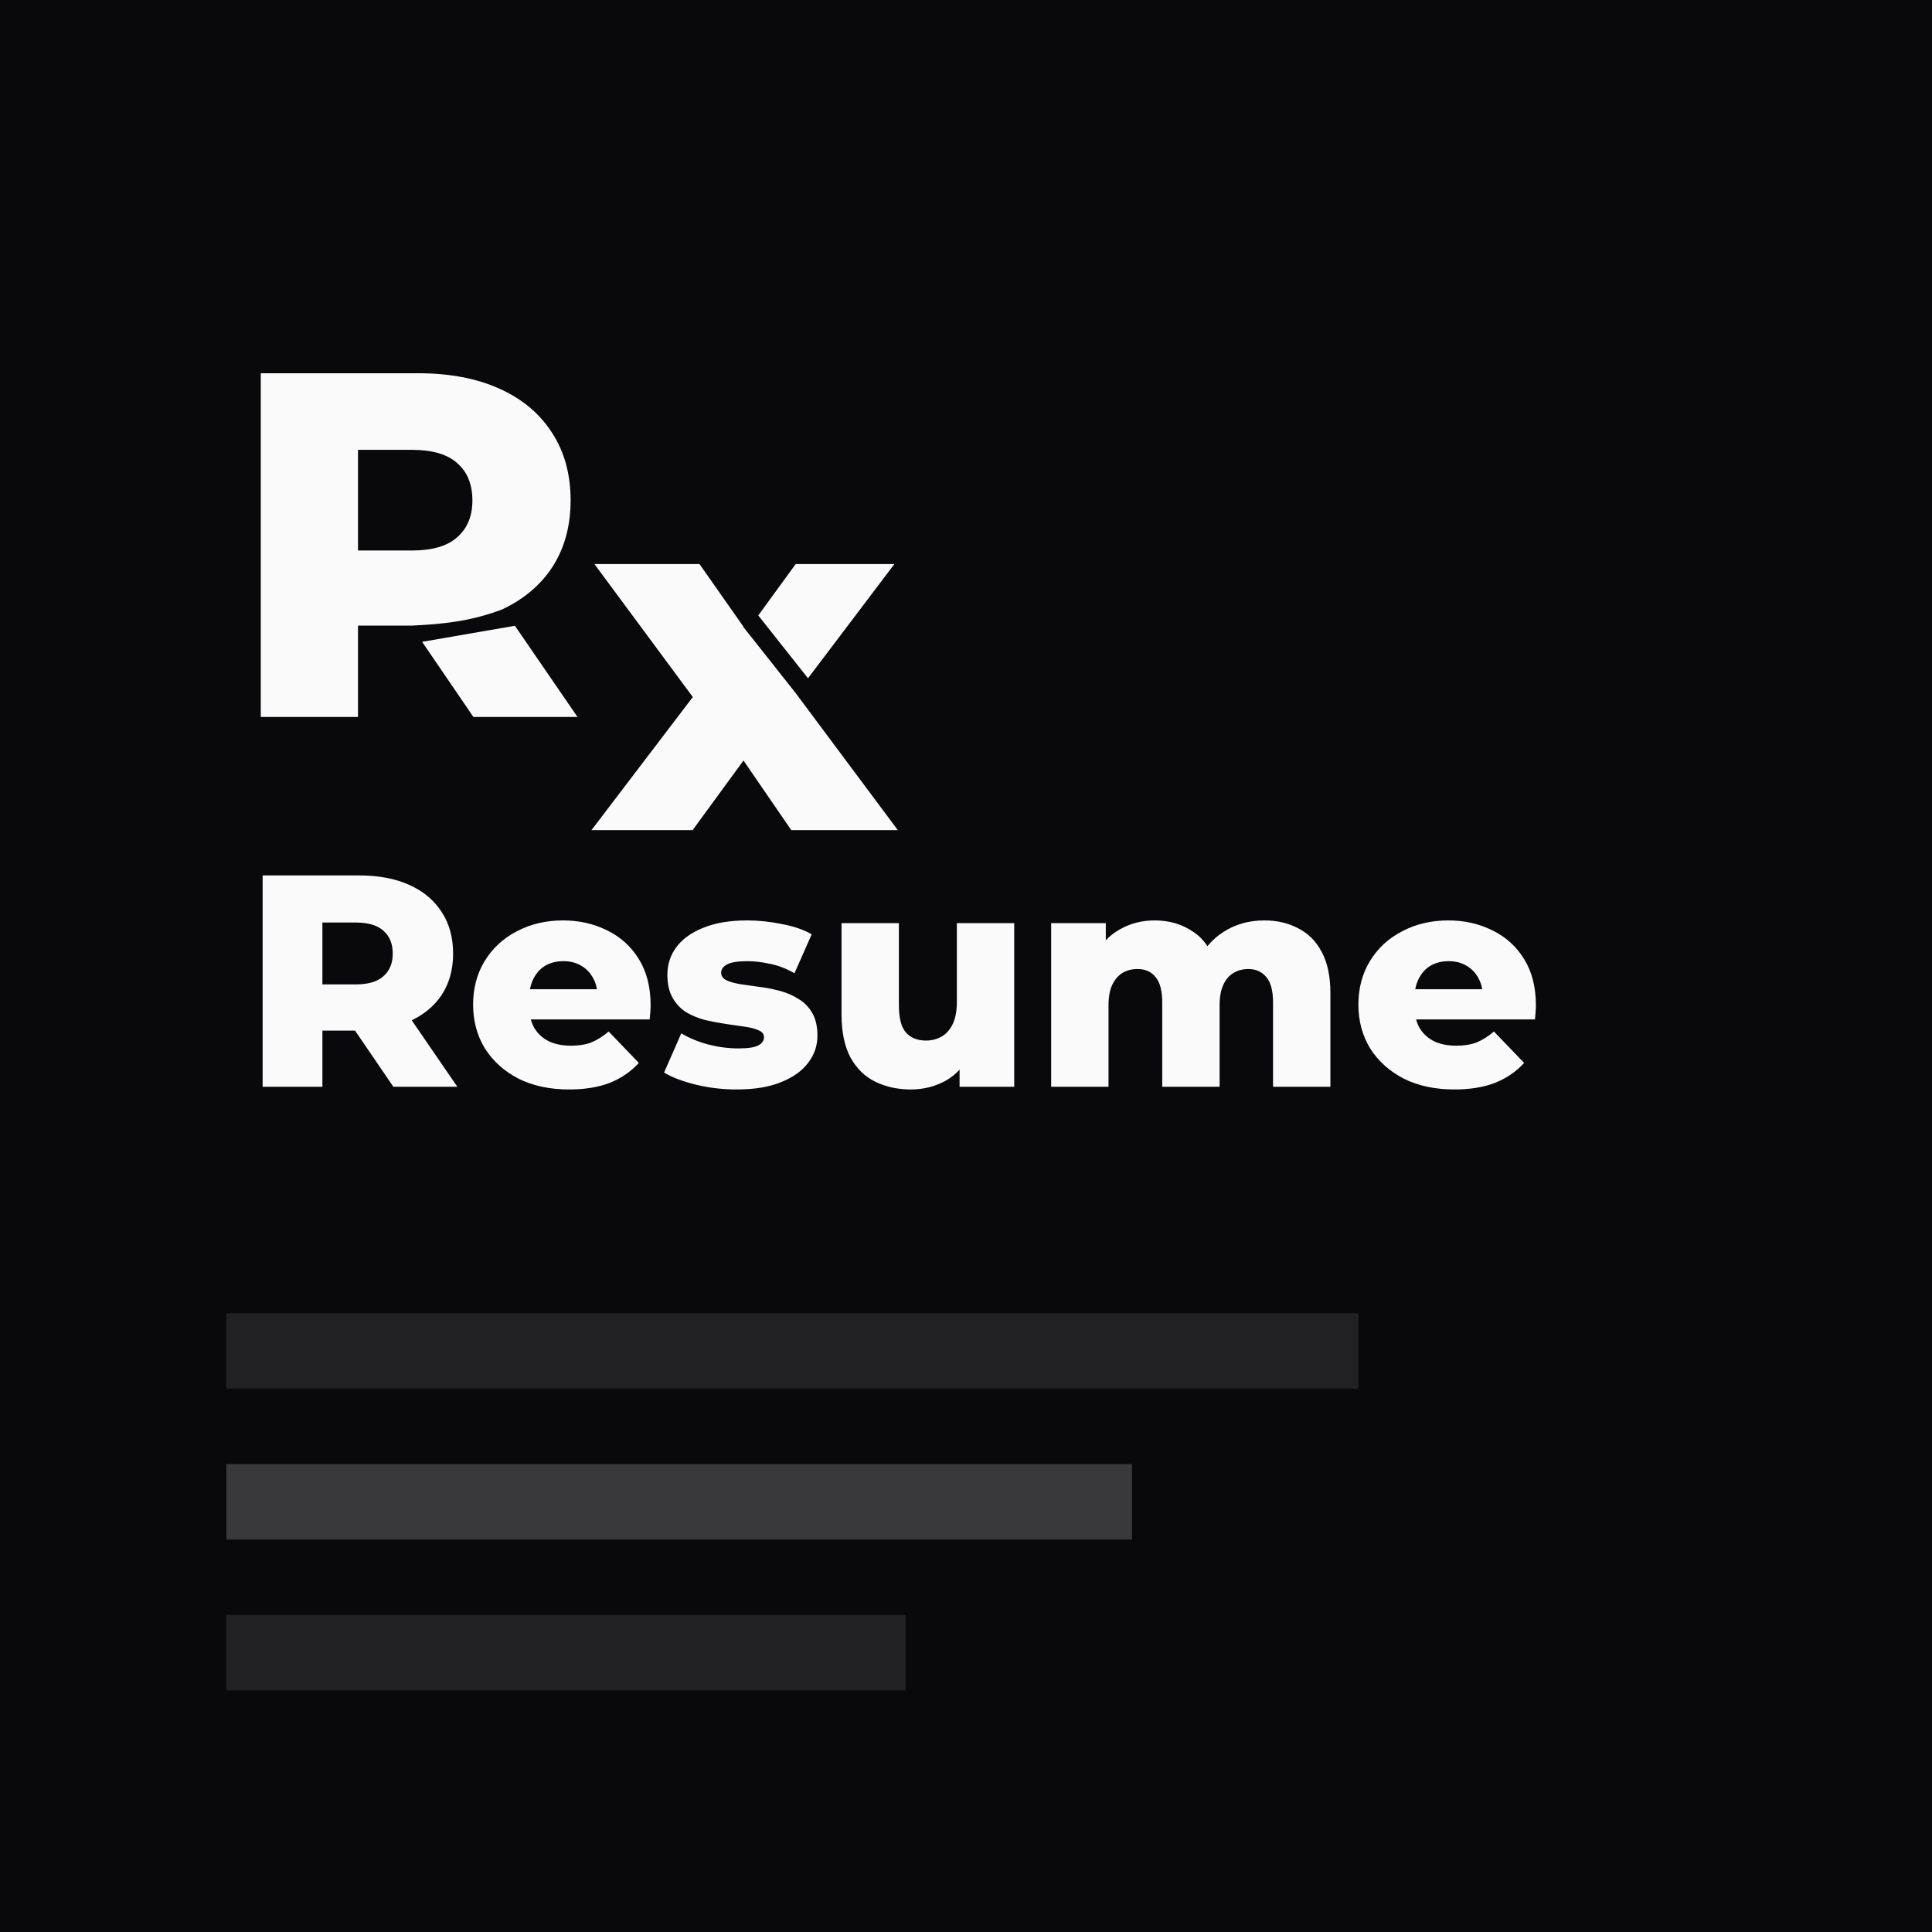
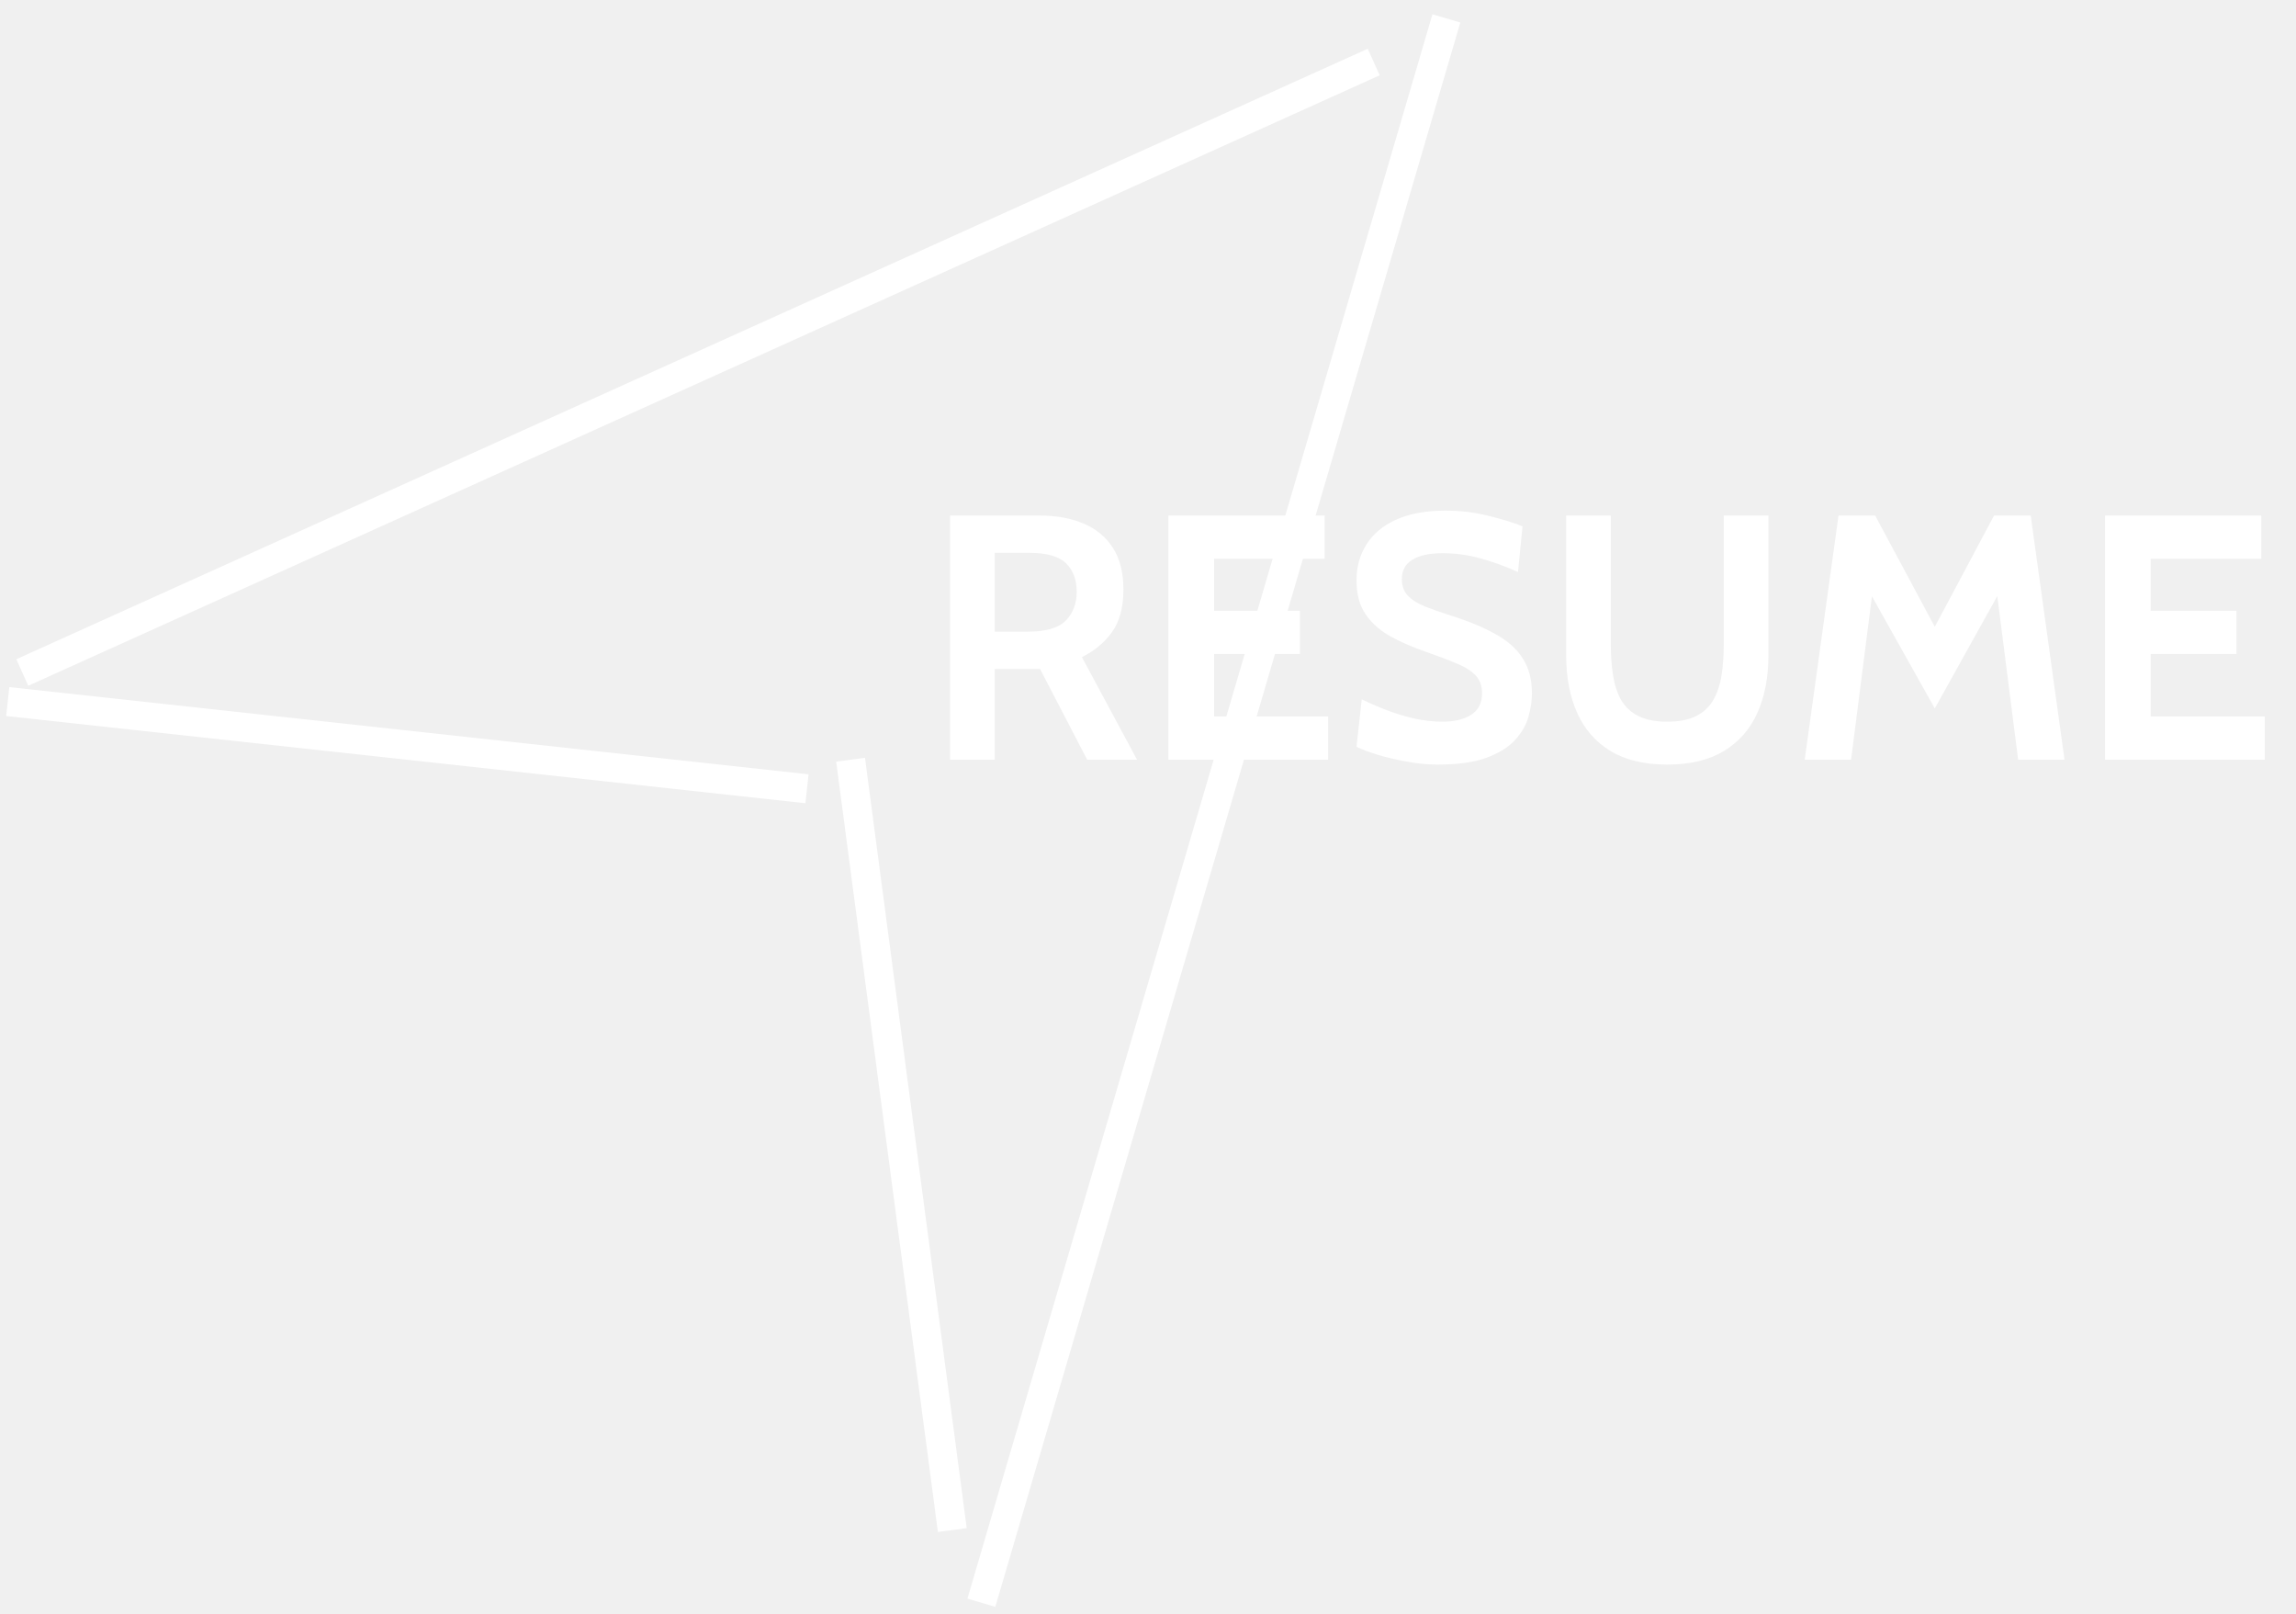
- <svg xmlns="http://www.w3.org/2000/svg" width="512" height="512" viewBox="0 0 512 512" fill="none">
-   <rect width="512" height="512" fill="#09090B" />
-   <path fill-rule="evenodd" clip-rule="evenodd" d="M183.603 184.722L156.74 220H183.545L197.032 201.54L209.701 220H237.938L211.008 183.874L211.014 183.866L210.81 183.608L205.927 177.44L197.895 167.292L197.882 167.31L197.669 167.007L196.926 166.068L196.98 166.025L185.367 149.472H157.52L183.603 184.722ZM200.951 163.096L214.129 179.747L237.027 149.472H210.872L200.951 163.096Z" fill="#FAFAFA" />
-   <path fill-rule="evenodd" clip-rule="evenodd" d="M69.109 98.912V190H94.874V165.797H108.938L108.938 165.797C108.943 165.797 108.948 165.797 108.953 165.797C118.377 165.381 125.285 164.448 133.094 161.494C133.195 161.455 133.296 161.417 133.397 161.378L133.382 161.356C138.893 158.705 143.19 155.066 146.273 150.442C149.569 145.41 151.218 139.468 151.218 132.615C151.218 125.675 149.569 119.689 146.273 114.658C142.976 109.539 138.292 105.636 132.219 102.946C126.234 100.257 119.077 98.912 110.749 98.912H69.109ZM136.456 165.836L111.867 170.09L125.453 190H153.039L136.456 165.836ZM94.874 145.888H109.187C114.566 145.888 118.556 144.716 121.159 142.374C123.848 140.032 125.193 136.779 125.193 132.615C125.193 128.364 123.848 125.068 121.159 122.725C118.556 120.383 114.566 119.212 109.187 119.212H94.874V145.888Z" fill="#FAFAFA" />
-   <path d="M69.6 288V232H95.2C100.32 232 104.72 232.827 108.4 234.48C112.133 236.133 115.013 238.533 117.04 241.68C119.067 244.773 120.08 248.453 120.08 252.72C120.08 256.933 119.067 260.587 117.04 263.68C115.013 266.72 112.133 269.067 108.4 270.72C104.72 272.32 100.32 273.12 95.2 273.12H78.4L85.44 266.48V288H69.6ZM104.24 288L90.32 267.6H107.2L121.2 288H104.24ZM85.44 268.16L78.4 260.88H94.24C97.547 260.88 100 260.16 101.6 258.72C103.253 257.28 104.08 255.28 104.08 252.72C104.08 250.107 103.253 248.08 101.6 246.64C100 245.2 97.547 244.48 94.24 244.48H78.4L85.44 237.2V268.16ZM150.819 288.72C145.699 288.72 141.219 287.76 137.379 285.84C133.592 283.867 130.632 281.2 128.499 277.84C126.419 274.427 125.379 270.56 125.379 266.24C125.379 261.92 126.392 258.08 128.419 254.72C130.499 251.307 133.352 248.667 136.979 246.8C140.605 244.88 144.685 243.92 149.219 243.92C153.485 243.92 157.379 244.8 160.899 246.56C164.419 248.267 167.219 250.8 169.299 254.16C171.379 257.52 172.419 261.6 172.419 266.4C172.419 266.933 172.392 267.547 172.339 268.24C172.285 268.933 172.232 269.573 172.179 270.16H137.859V262.16H164.099L158.339 264.4C158.392 262.427 158.019 260.72 157.219 259.28C156.472 257.84 155.405 256.72 154.019 255.92C152.685 255.12 151.112 254.72 149.299 254.72C147.485 254.72 145.885 255.12 144.499 255.92C143.165 256.72 142.125 257.867 141.379 259.36C140.632 260.8 140.259 262.507 140.259 264.48V266.8C140.259 268.933 140.685 270.773 141.539 272.32C142.445 273.867 143.725 275.067 145.379 275.92C147.032 276.72 149.005 277.12 151.299 277.12C153.432 277.12 155.245 276.827 156.739 276.24C158.285 275.6 159.805 274.64 161.299 273.36L169.299 281.68C167.219 283.973 164.659 285.733 161.619 286.96C158.579 288.133 154.979 288.72 150.819 288.72ZM195.187 288.72C191.507 288.72 187.907 288.293 184.387 287.44C180.92 286.587 178.12 285.52 175.987 284.24L180.547 273.84C182.574 275.067 184.947 276.053 187.667 276.8C190.387 277.493 193.054 277.84 195.667 277.84C198.227 277.84 199.987 277.573 200.947 277.04C201.96 276.507 202.467 275.787 202.467 274.88C202.467 274.027 201.987 273.413 201.027 273.04C200.12 272.613 198.894 272.293 197.347 272.08C195.854 271.867 194.2 271.627 192.387 271.36C190.574 271.093 188.734 270.747 186.867 270.32C185.054 269.84 183.374 269.147 181.827 268.24C180.334 267.28 179.134 266 178.227 264.4C177.32 262.8 176.867 260.773 176.867 258.32C176.867 255.547 177.667 253.093 179.267 250.96C180.92 248.773 183.32 247.067 186.467 245.84C189.614 244.56 193.454 243.92 197.987 243.92C201.027 243.92 204.094 244.24 207.187 244.88C210.334 245.467 212.974 246.373 215.107 247.6L210.547 257.92C208.414 256.693 206.28 255.867 204.147 255.44C202.014 254.96 199.987 254.72 198.067 254.72C195.507 254.72 193.694 255.013 192.627 255.6C191.614 256.187 191.107 256.907 191.107 257.76C191.107 258.613 191.56 259.28 192.467 259.76C193.374 260.187 194.574 260.533 196.067 260.8C197.614 261.013 199.294 261.253 201.107 261.52C202.92 261.733 204.734 262.08 206.547 262.56C208.414 263.04 210.094 263.76 211.587 264.72C213.134 265.627 214.36 266.88 215.267 268.48C216.174 270.027 216.627 272.027 216.627 274.48C216.627 277.147 215.8 279.547 214.147 281.68C212.547 283.813 210.147 285.52 206.947 286.8C203.8 288.08 199.88 288.72 195.187 288.72ZM241.417 288.72C237.897 288.72 234.724 288.027 231.897 286.64C229.124 285.253 226.937 283.093 225.337 280.16C223.79 277.173 223.017 273.413 223.017 268.88V244.64H238.217V266.4C238.217 269.76 238.83 272.16 240.057 273.6C241.337 275.04 243.124 275.76 245.417 275.76C246.91 275.76 248.27 275.413 249.497 274.72C250.724 274.027 251.71 272.933 252.457 271.44C253.204 269.893 253.577 267.92 253.577 265.52V244.64H268.777V288H254.297V275.76L257.097 279.2C255.604 282.4 253.444 284.8 250.617 286.4C247.79 287.947 244.724 288.72 241.417 288.72ZM335.048 243.92C338.408 243.92 341.394 244.613 344.008 246C346.674 247.333 348.754 249.413 350.248 252.24C351.794 255.067 352.568 258.72 352.568 263.2V288H337.368V265.68C337.368 262.587 336.781 260.347 335.608 258.96C334.434 257.52 332.834 256.8 330.808 256.8C329.368 256.8 328.061 257.147 326.888 257.84C325.714 258.533 324.808 259.6 324.168 261.04C323.528 262.427 323.208 264.24 323.208 266.48V288H308.008V265.68C308.008 262.587 307.421 260.347 306.248 258.96C305.128 257.52 303.528 256.8 301.448 256.8C299.954 256.8 298.621 257.147 297.448 257.84C296.328 258.533 295.421 259.6 294.728 261.04C294.088 262.427 293.768 264.24 293.768 266.48V288H278.568V244.64H293.048V256.72L290.168 253.28C291.768 250.187 293.954 247.867 296.728 246.32C299.501 244.72 302.594 243.92 306.008 243.92C309.901 243.92 313.314 244.933 316.248 246.96C319.234 248.933 321.234 252.027 322.248 256.24L317.288 255.2C318.834 251.68 321.154 248.933 324.248 246.96C327.394 244.933 330.994 243.92 335.048 243.92ZM385.428 288.72C380.308 288.72 375.828 287.76 371.988 285.84C368.201 283.867 365.241 281.2 363.108 277.84C361.028 274.427 359.988 270.56 359.988 266.24C359.988 261.92 361.001 258.08 363.028 254.72C365.108 251.307 367.961 248.667 371.588 246.8C375.215 244.88 379.295 243.92 383.828 243.92C388.095 243.92 391.988 244.8 395.508 246.56C399.028 248.267 401.828 250.8 403.908 254.16C405.988 257.52 407.028 261.6 407.028 266.4C407.028 266.933 407.001 267.547 406.948 268.24C406.895 268.933 406.841 269.573 406.788 270.16H372.468V262.16H398.708L392.948 264.4C393.001 262.427 392.628 260.72 391.828 259.28C391.081 257.84 390.015 256.72 388.628 255.92C387.295 255.12 385.721 254.72 383.908 254.72C382.095 254.72 380.495 255.12 379.108 255.92C377.775 256.72 376.735 257.867 375.988 259.36C375.241 260.8 374.868 262.507 374.868 264.48V266.8C374.868 268.933 375.295 270.773 376.148 272.32C377.055 273.867 378.335 275.067 379.988 275.92C381.641 276.72 383.615 277.12 385.908 277.12C388.041 277.12 389.855 276.827 391.348 276.24C392.895 275.6 394.415 274.64 395.908 273.36L403.908 281.68C401.828 283.973 399.268 285.733 396.228 286.96C393.188 288.133 389.588 288.72 385.428 288.72Z" fill="#FAFAFA" />
-   <line opacity="0.1" x1="60" y1="358" x2="360" y2="358" stroke="#FAFAFA" stroke-width="20" stroke-miterlimit="16" />
-   <line opacity="0.2" x1="60" y1="398" x2="300" y2="398" stroke="#FAFAFA" stroke-width="20" stroke-miterlimit="16" />
-   <line opacity="0.1" x1="60" y1="438" x2="240" y2="438" stroke="#FAFAFA" stroke-width="20" stroke-miterlimit="16" />
+ <svg xmlns="http://www.w3.org/2000/svg" width="158" height="111" viewBox="0 0 158 111" fill="none">
+   <path d="M65.381 52.267V35.467H71.525C72.685 35.467 73.697 35.651 74.561 36.019C75.433 36.387 76.109 36.947 76.589 37.699C77.069 38.451 77.309 39.403 77.309 40.555C77.309 41.787 77.045 42.767 76.517 43.495C75.997 44.215 75.309 44.787 74.453 45.211L78.245 52.267H74.813L71.573 46.027C71.549 46.027 71.529 46.027 71.513 46.027C71.497 46.027 71.477 46.027 71.453 46.027H68.453V52.267H65.381ZM68.453 43.459H70.709C71.973 43.459 72.853 43.203 73.349 42.691C73.845 42.171 74.093 41.515 74.093 40.723C74.093 39.883 73.849 39.227 73.361 38.755C72.873 38.275 72.029 38.035 70.829 38.035H68.453V43.459ZM80.405 52.267V35.467H91.157V38.443H83.549V42.019H89.453V44.995H83.549V49.291H91.397V52.267H80.405ZM98.917 52.603C98.237 52.603 97.537 52.535 96.817 52.399C96.097 52.271 95.429 52.115 94.813 51.931C94.197 51.739 93.709 51.555 93.349 51.379L93.709 48.115C94.269 48.387 94.853 48.639 95.461 48.871C96.069 49.103 96.693 49.291 97.333 49.435C97.973 49.579 98.621 49.651 99.277 49.651C100.093 49.651 100.749 49.491 101.245 49.171C101.741 48.851 101.989 48.363 101.989 47.707C101.989 47.203 101.849 46.799 101.569 46.495C101.289 46.183 100.861 45.907 100.285 45.667C99.709 45.419 98.973 45.139 98.077 44.827C97.181 44.515 96.377 44.163 95.665 43.771C94.953 43.371 94.389 42.867 93.973 42.259C93.557 41.651 93.349 40.875 93.349 39.931C93.349 39.003 93.577 38.179 94.033 37.459C94.489 36.731 95.169 36.163 96.073 35.755C96.985 35.339 98.117 35.131 99.469 35.131C100.493 35.131 101.469 35.247 102.397 35.479C103.325 35.703 104.117 35.947 104.773 36.211L104.461 39.355C103.517 38.931 102.629 38.611 101.797 38.395C100.973 38.171 100.133 38.059 99.277 38.059C98.381 38.059 97.689 38.207 97.201 38.503C96.713 38.799 96.469 39.243 96.469 39.835C96.469 40.307 96.605 40.687 96.877 40.975C97.149 41.263 97.537 41.511 98.041 41.719C98.545 41.919 99.149 42.131 99.853 42.355C101.069 42.739 102.089 43.163 102.913 43.627C103.745 44.083 104.369 44.639 104.785 45.295C105.209 45.943 105.421 46.747 105.421 47.707C105.421 48.187 105.345 48.711 105.193 49.279C105.041 49.839 104.741 50.371 104.293 50.875C103.845 51.379 103.189 51.795 102.325 52.123C101.469 52.443 100.333 52.603 98.917 52.603ZM114.735 52.603C113.159 52.603 111.855 52.291 110.823 51.667C109.799 51.043 109.035 50.167 108.531 49.039C108.027 47.911 107.775 46.587 107.775 45.067V35.467H110.847V44.275C110.847 45.075 110.899 45.807 111.003 46.471C111.107 47.127 111.295 47.695 111.567 48.175C111.847 48.647 112.243 49.011 112.755 49.267C113.267 49.523 113.927 49.651 114.735 49.651C115.543 49.651 116.203 49.523 116.715 49.267C117.227 49.011 117.619 48.647 117.891 48.175C118.171 47.695 118.363 47.127 118.467 46.471C118.571 45.807 118.623 45.075 118.623 44.275V35.467H121.695V45.067C121.695 46.587 121.443 47.911 120.939 49.039C120.435 50.167 119.667 51.043 118.635 51.667C117.611 52.291 116.311 52.603 114.735 52.603ZM124.191 52.267L126.519 35.467H129.039L133.143 43.123L137.223 35.467H139.743L142.071 52.267H138.879L137.271 39.643L138.111 39.811L133.143 48.739L128.151 39.835L128.991 39.667L127.383 52.267H124.191ZM144.858 52.267V35.467H155.61V38.443H148.002V42.019H153.906V44.995H148.002V49.291H155.85V52.267H144.858Z" fill="white" />
+   <path d="M99.533 1.267L67.533 110.267" stroke="white" stroke-width="2" />
+   <path d="M94.533 4.267L1.533 46.267" stroke="white" stroke-width="2" />
+   <path d="M65.533 105.267L58.533 52.267" stroke="white" stroke-width="2" />
+   <path d="M0.533 48.267L55.533 54.267" stroke="white" stroke-width="2" />
</svg>
